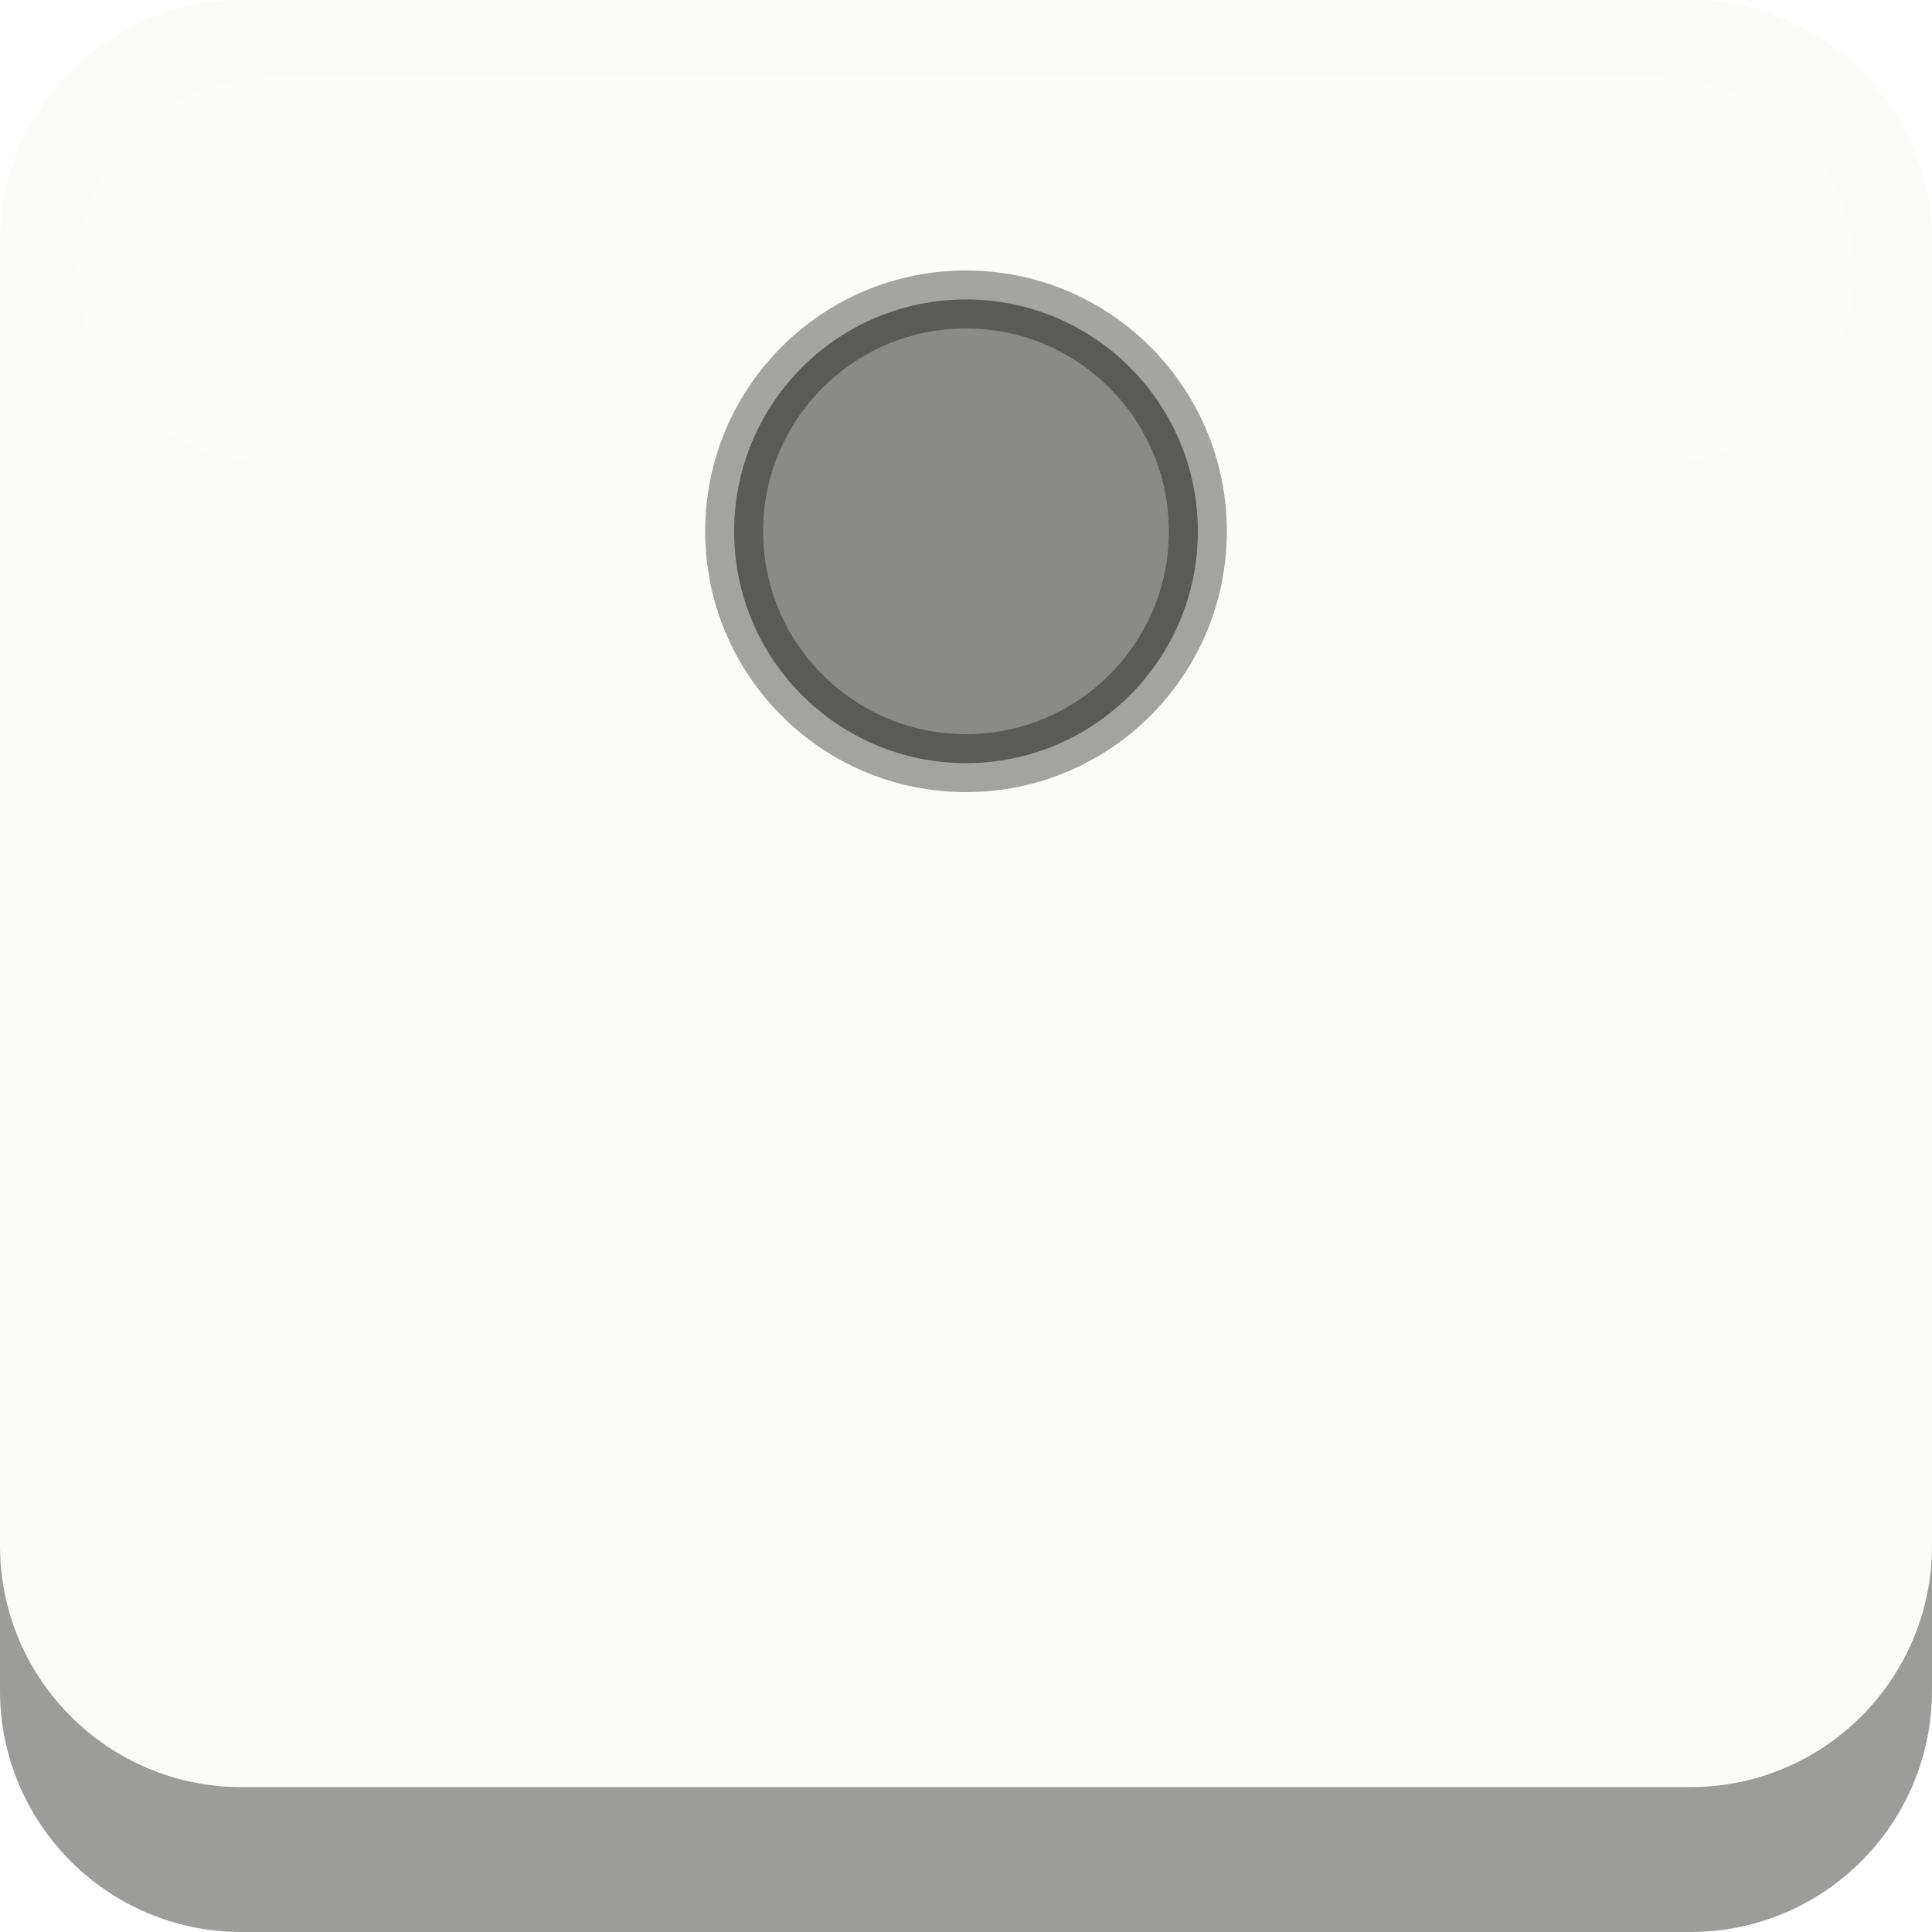
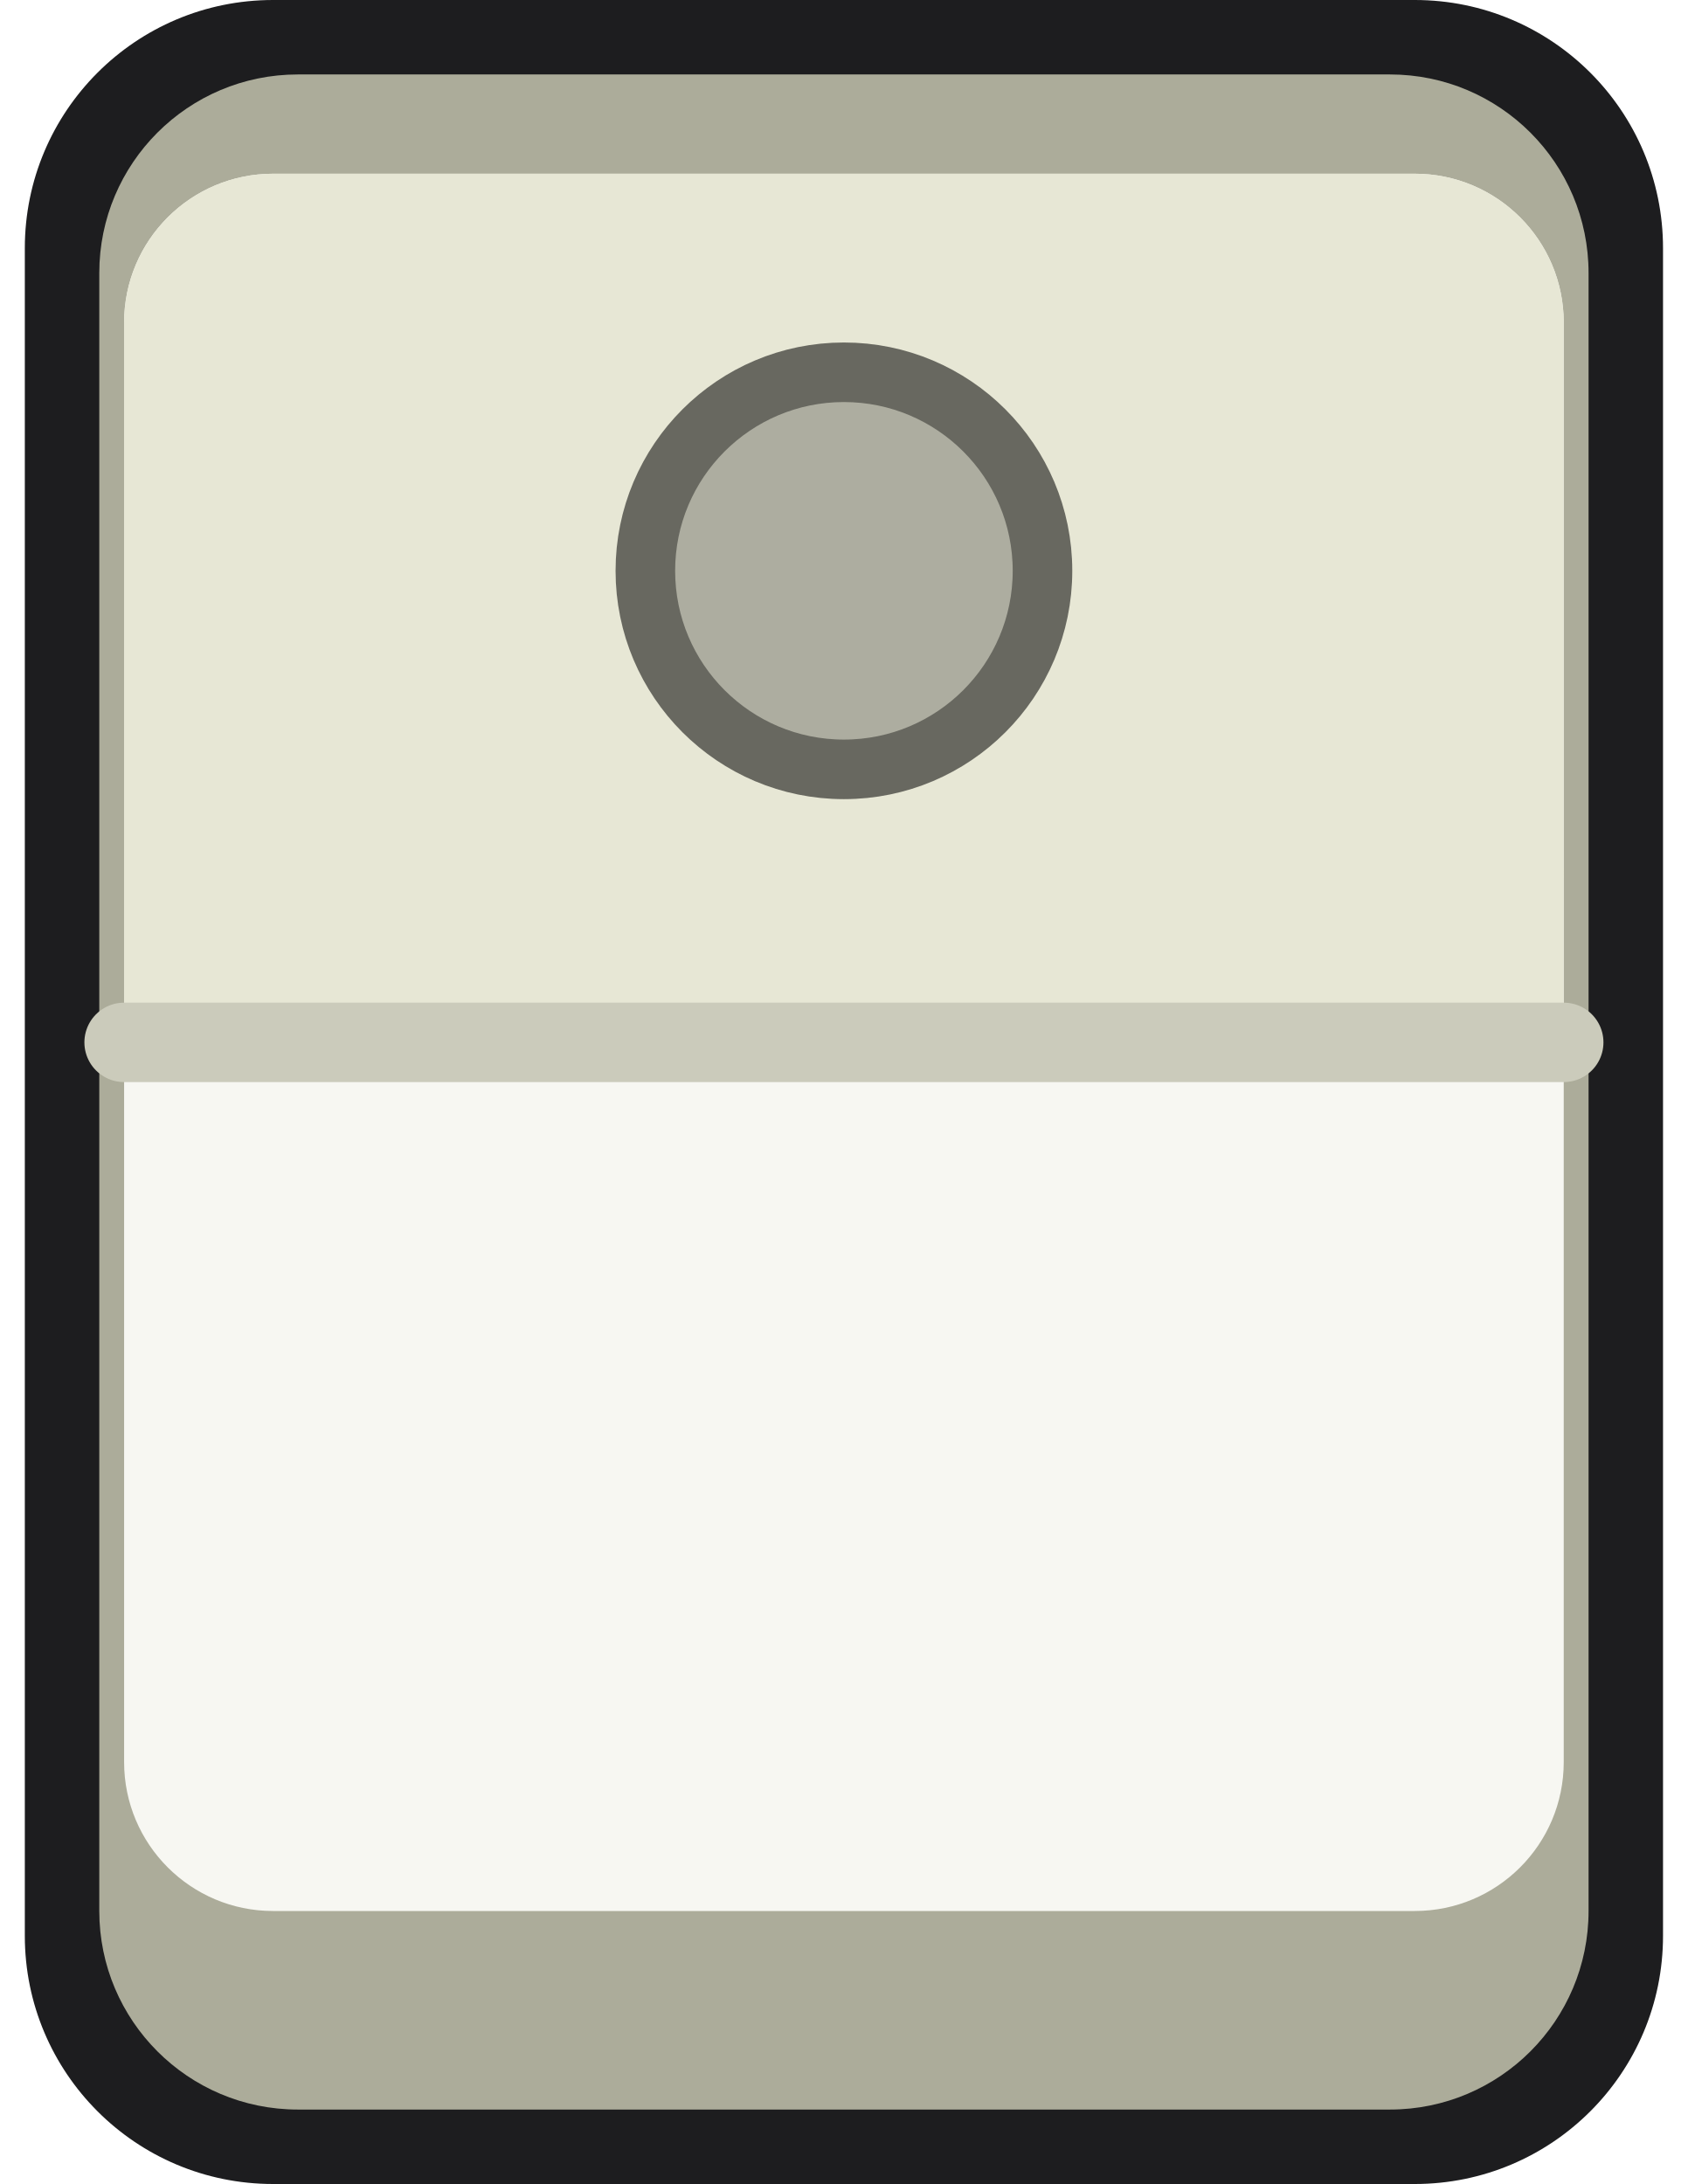
- <svg xmlns="http://www.w3.org/2000/svg" width="20" height="20" viewBox="0 0 20 20">
-   <rect x="0" y="0.5" width="20" height="19.5" rx="2.5" fill="#9c9c9a" />
-   <rect x="0" y="0" width="20" height="18.5" rx="2.5" fill="#fbfbf8" />
-   <rect x="0.8" y="0.8" width="18.4" height="4" rx="2" fill="#ffffff22" />
-   <circle cx="10" cy="5.5" r="2.4" fill="#8a8a88" />
-   <circle cx="10" cy="5.5" r="2.4" fill="none" stroke="#00000059" stroke-width="0.6" />
+ <svg xmlns="http://www.w3.org/2000/svg" width="17" height="22" viewBox="0 0 17 22">
+   <rect x="0.25" y="0" width="16.5" height="22" rx="2.5" fill="#1d1d1f" />
+   <rect x="1" y="0.75" width="15" height="20.5" rx="2" fill="#acac9a" />
+   <rect x="1.25" y="1.75" width="14.5" height="17.5" rx="1.5" fill="#f7f7f2" />
+   <rect x="1.25" y="1.75" width="14.5" height="8.5" rx="1.5" fill="#e7e7d5" />
+   <rect x="1.25" y="8.75" width="14.5" height="1.5" rx="0" fill="#e7e7d5" />
+   <line x1="1.25" y1="10.5" x2="15.75" y2="10.5" stroke="#cbcbbb" stroke-width="0.8" stroke-linecap="round" />
+   <circle cx="8.5" cy="5.75" r="2.25" fill="#adada0" />
+   <circle cx="8.5" cy="5.75" r="2" fill="none" stroke="#686860" stroke-width="0.6" />
</svg>
